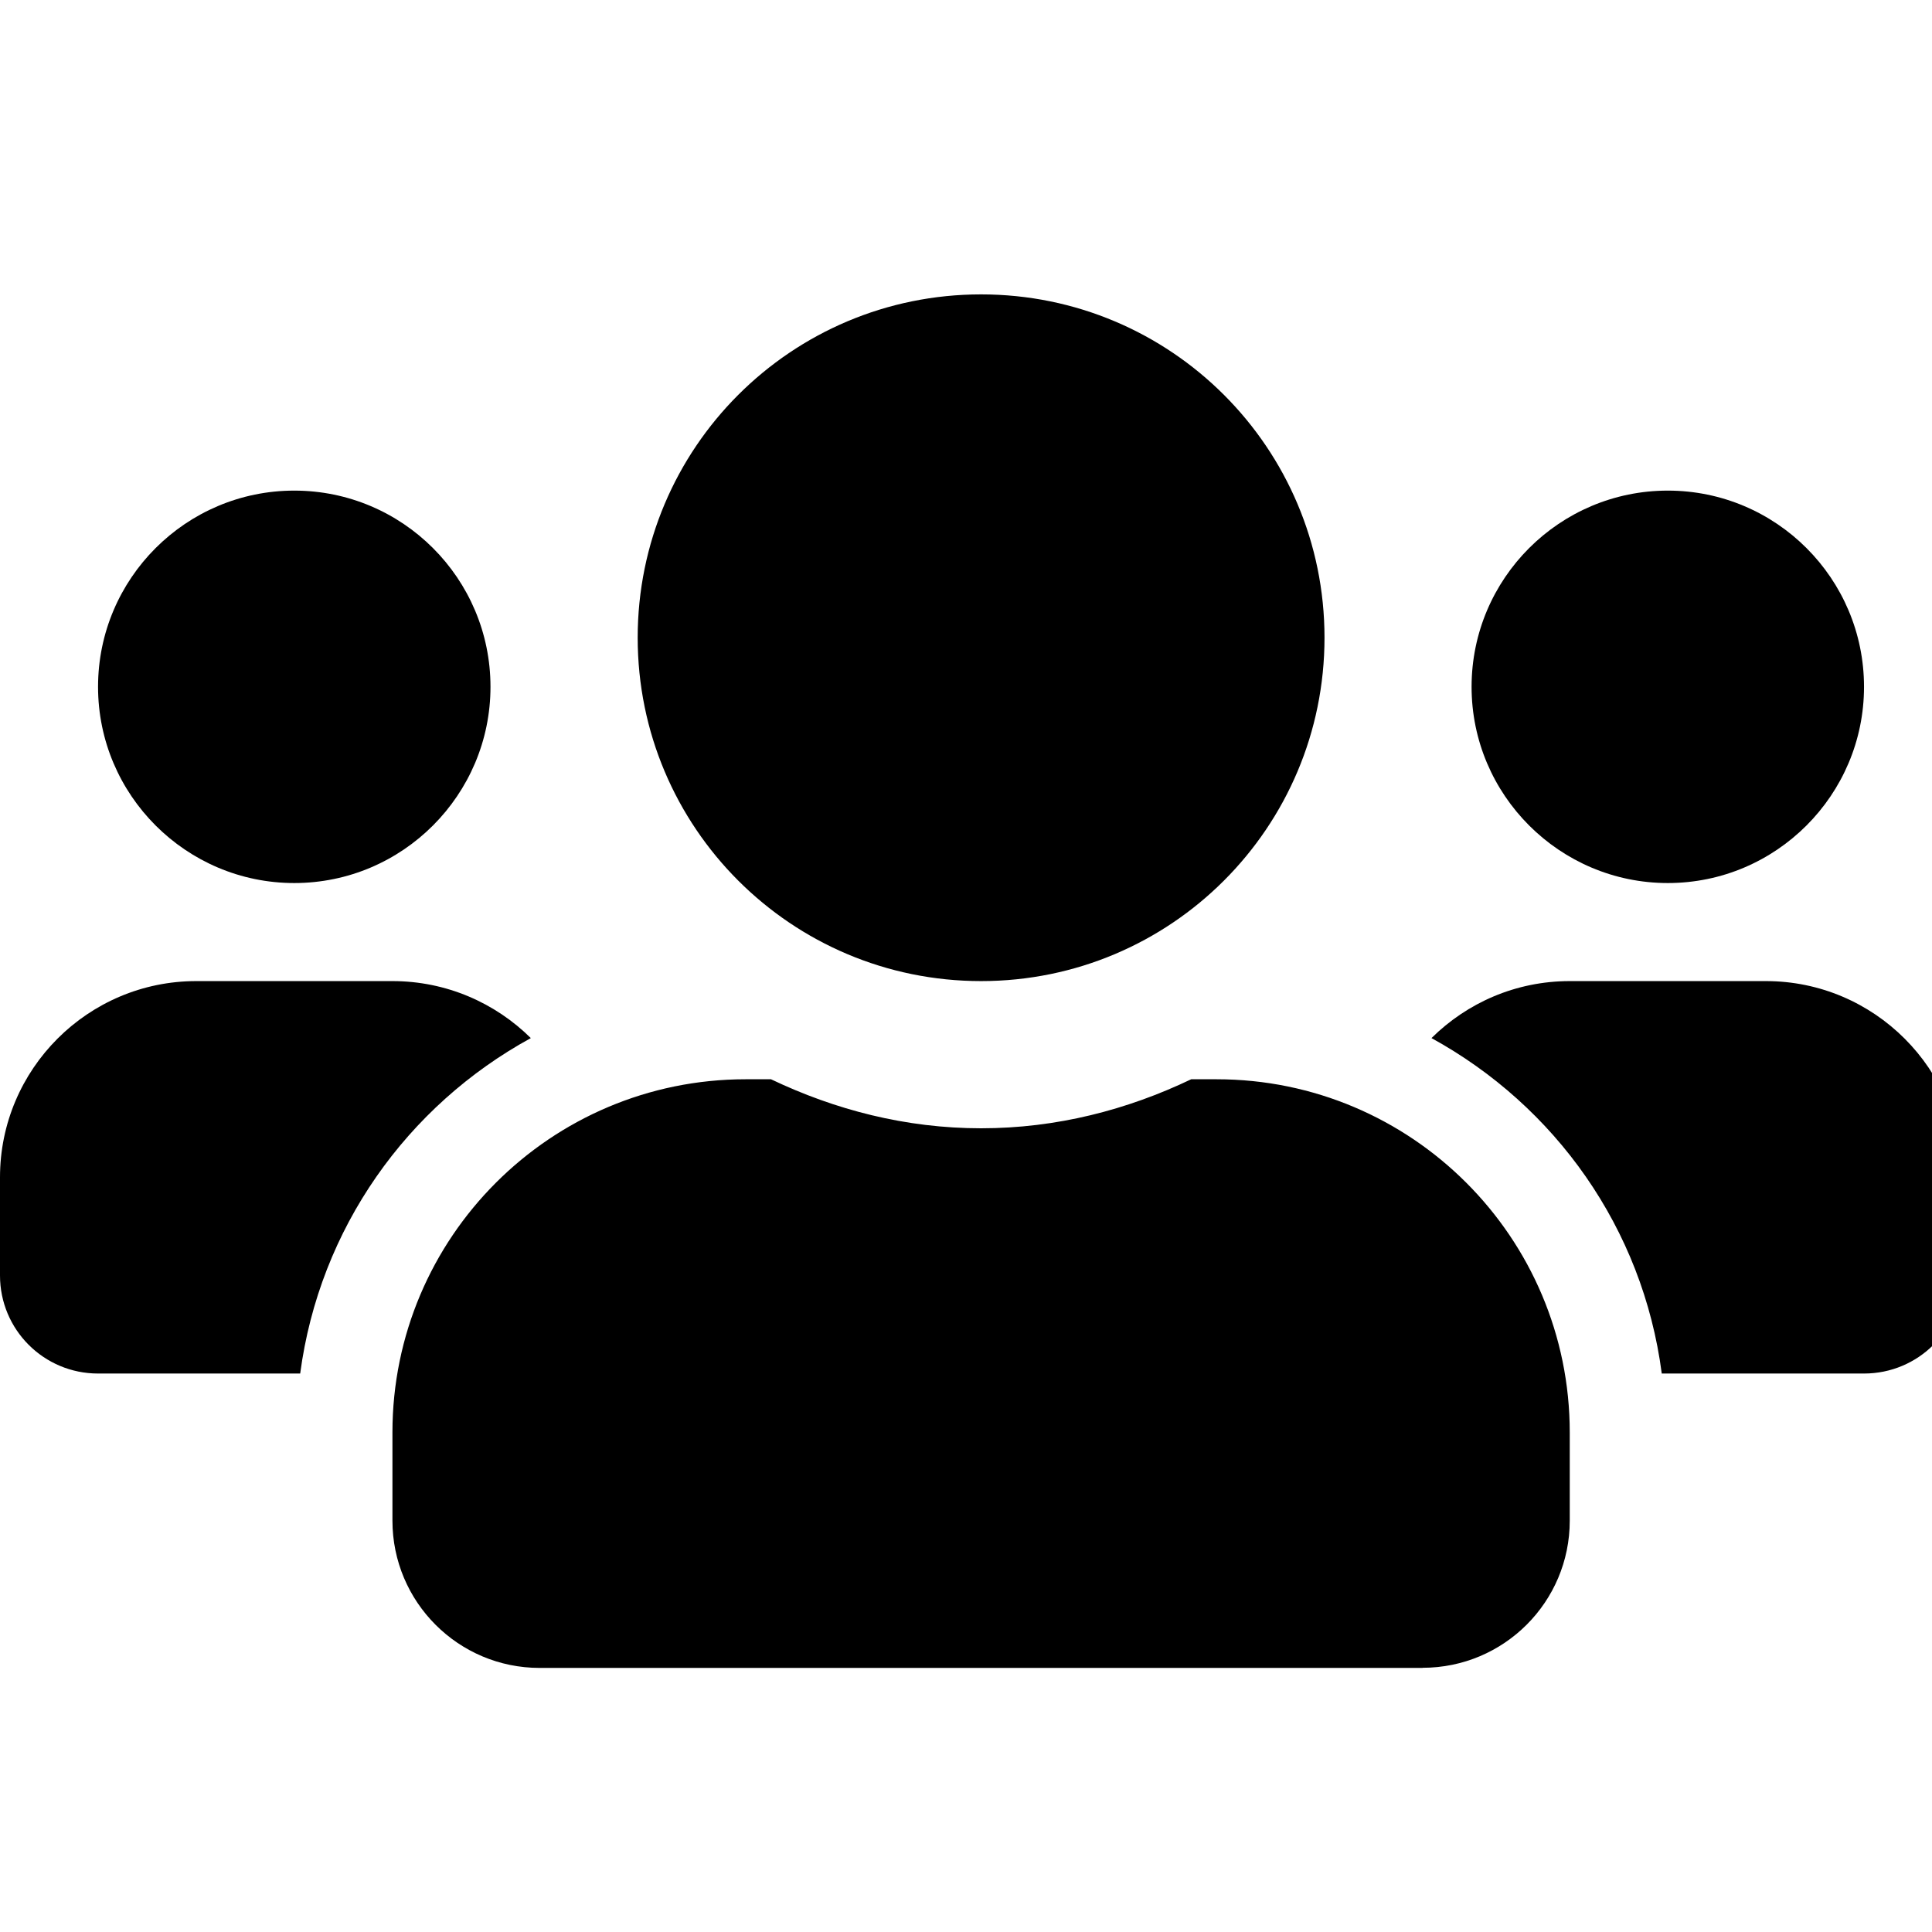
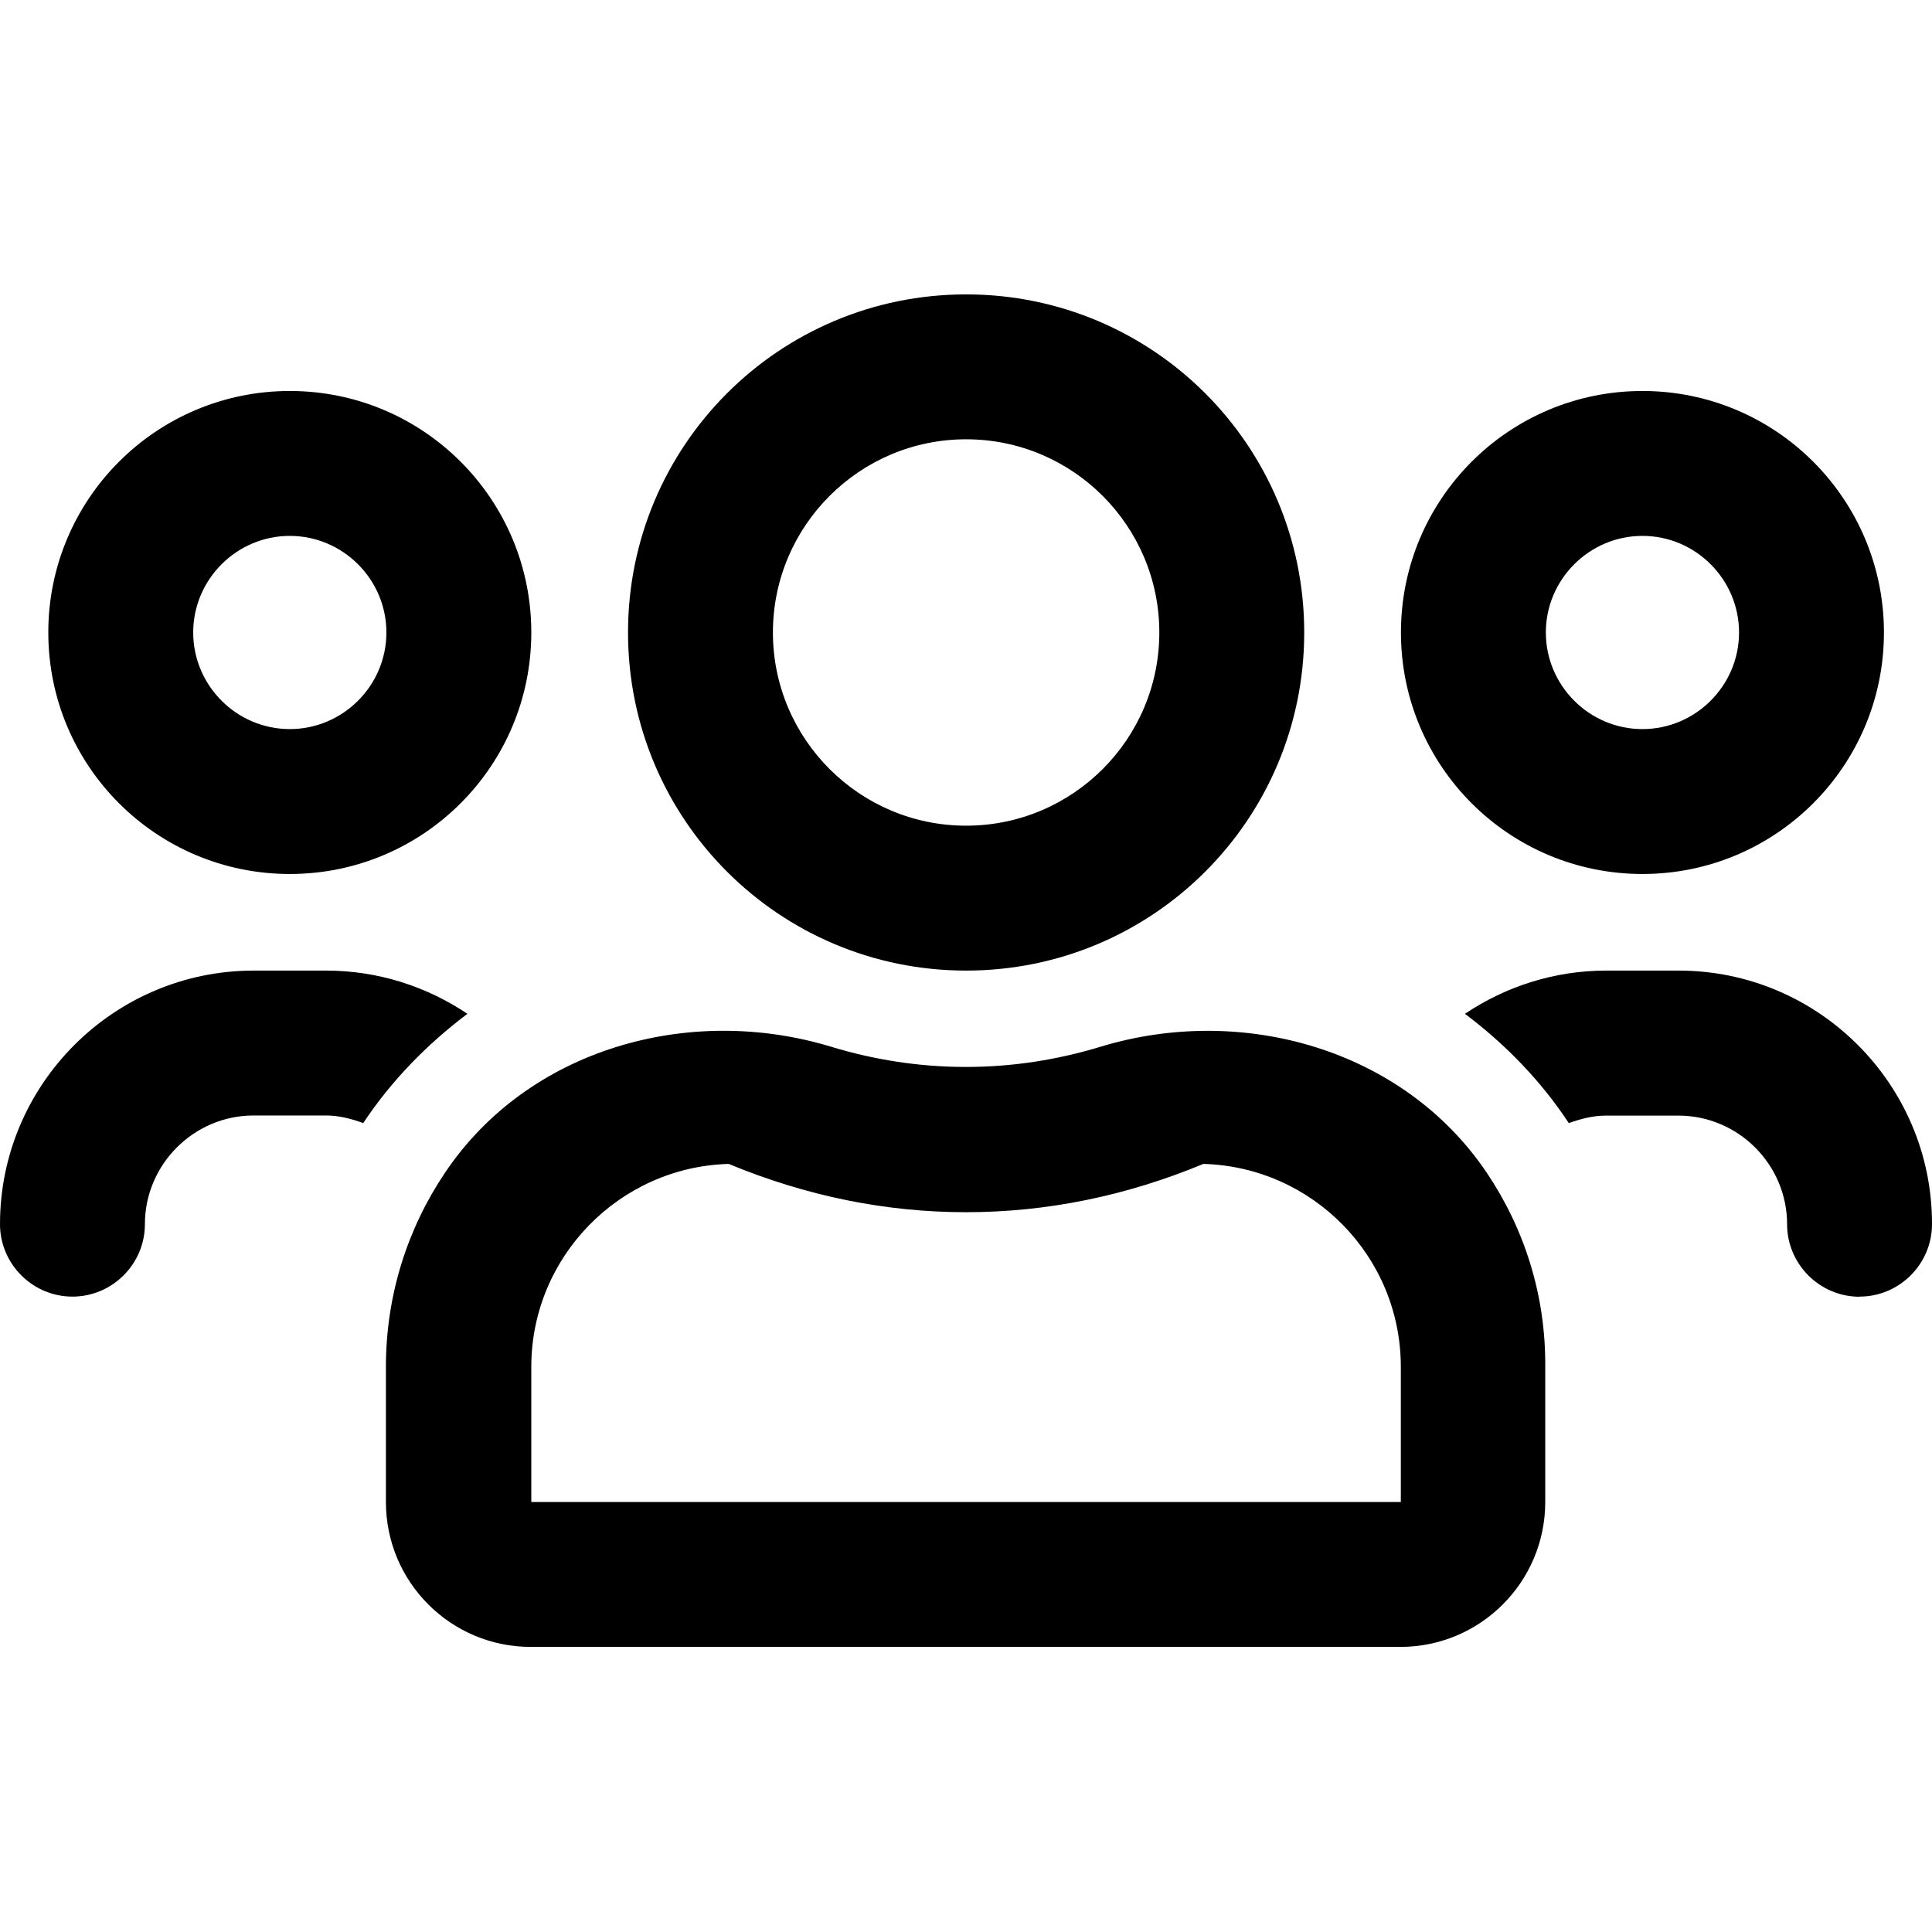
<svg xmlns="http://www.w3.org/2000/svg" width="16" height="16" viewBox="0 0 16 16">
  <g fill="none" fill-rule="evenodd">
-     <path fill="#000" d="M8.125 8.125c1.572 0 2.844-1.272 2.844-2.844 0-1.571-1.272-2.843-2.844-2.843-1.572 0-2.844 1.272-2.844 2.843 0 1.572 1.272 2.844 2.844 2.844zm-5.688-.812c.897 0 1.625-.73 1.625-1.625 0-.897-.728-1.625-1.625-1.625-.896 0-1.625.728-1.625 1.625 0 .896.73 1.625 1.625 1.625zm11.375 0c.897 0 1.625-.73 1.625-1.625 0-.897-.728-1.625-1.625-1.625-.896 0-1.625.728-1.625 1.625 0 .896.73 1.625 1.625 1.625zm1.625 4.062c.45 0 .813-.363.813-.812V9.75c0-.896-.729-1.625-1.625-1.625H13c-.447 0-.85.18-1.145.472 1.023.561 1.75 1.574 1.907 2.778h1.675zm-12.951 0c.16-1.204.886-2.217 1.91-2.778-.295-.292-.7-.472-1.146-.472H1.625C.729 8.125 0 8.854 0 9.75v.813c0 .449.363.812.812.812h1.674zm9.295 2.437c.673 0 1.219-.545 1.219-1.218v-.731c0-1.615-1.31-2.925-2.925-2.925h-.21c-.529.253-1.115.406-1.74.406s-1.209-.153-1.74-.406h-.21c-1.615 0-2.925 1.31-2.925 2.925v.73c0 .674.546 1.22 1.219 1.22h7.312z" />
+     <path fill="#000" d="M8.001 8.038c1.548 0 2.8-1.252 2.8-2.8 0-1.548-1.252-2.8-2.8-2.8-1.548 0-2.8 1.252-2.8 2.8 0 1.548 1.252 2.8 2.8 2.8zm5.601-.8c1.105 0 2-.895 2-2s-.895-2-2-2-2 .895-2 2 .895 2 2 2zm-11.202 0c1.106 0 2-.895 2-2s-.894-2-2-2c-1.105 0-2 .895-2 2s.895 2 2 2zm5.601-.4c-.882 0-1.6-.717-1.6-1.6 0-.883.718-1.6 1.6-1.6.883 0 1.6.717 1.6 1.6 0 .883-.717 1.6-1.6 1.6zm5.601-.8c-.44 0-.8-.36-.8-.8 0-.44.36-.8.8-.8.44 0 .8.36.8.8 0 .44-.36.8-.8.8zm-11.202 0c-.44 0-.8-.36-.8-.8 0-.44.36-.8.8-.8.44 0 .8.36.8.8 0 .44-.36.8-.8.8zm13 4.7c.33 0 .6-.27.6-.6.002-1.157-.94-2.1-2.098-2.1h-.6c-.432 0-.835.133-1.17.358.335.252.63.555.86.905.098-.035.2-.062.308-.062h.6c.495 0 .9.405.9.9 0 .33.27.6.6.6zm-14.8 0c.33 0 .6-.27.6-.6 0-.494.405-.9.9-.9h.6c.11 0 .213.028.308.063.232-.35.528-.653.863-.905-.335-.225-.738-.358-1.17-.358h-.6C.942 8.038 0 8.981 0 10.138c0 .33.27.6.6.6zm10.997 2.901c.662 0 1.2-.537 1.2-1.2v-1.12c.005-.595-.175-1.148-.485-1.608-.688-1.02-2.018-1.4-3.196-1.043-.355.108-.727.168-1.117.168s-.763-.06-1.118-.168c-1.178-.357-2.508.02-3.195 1.043-.31.46-.49 1.013-.49 1.608v1.12c0 .663.537 1.2 1.2 1.2h7.2zm.005-1.2H4.4v-1.12c0-.91.73-1.655 1.635-1.68.638.265 1.298.4 1.965.4.668 0 1.328-.135 1.966-.4.905.025 1.635.767 1.635 1.68v1.12z" />
  </g>
</svg>
